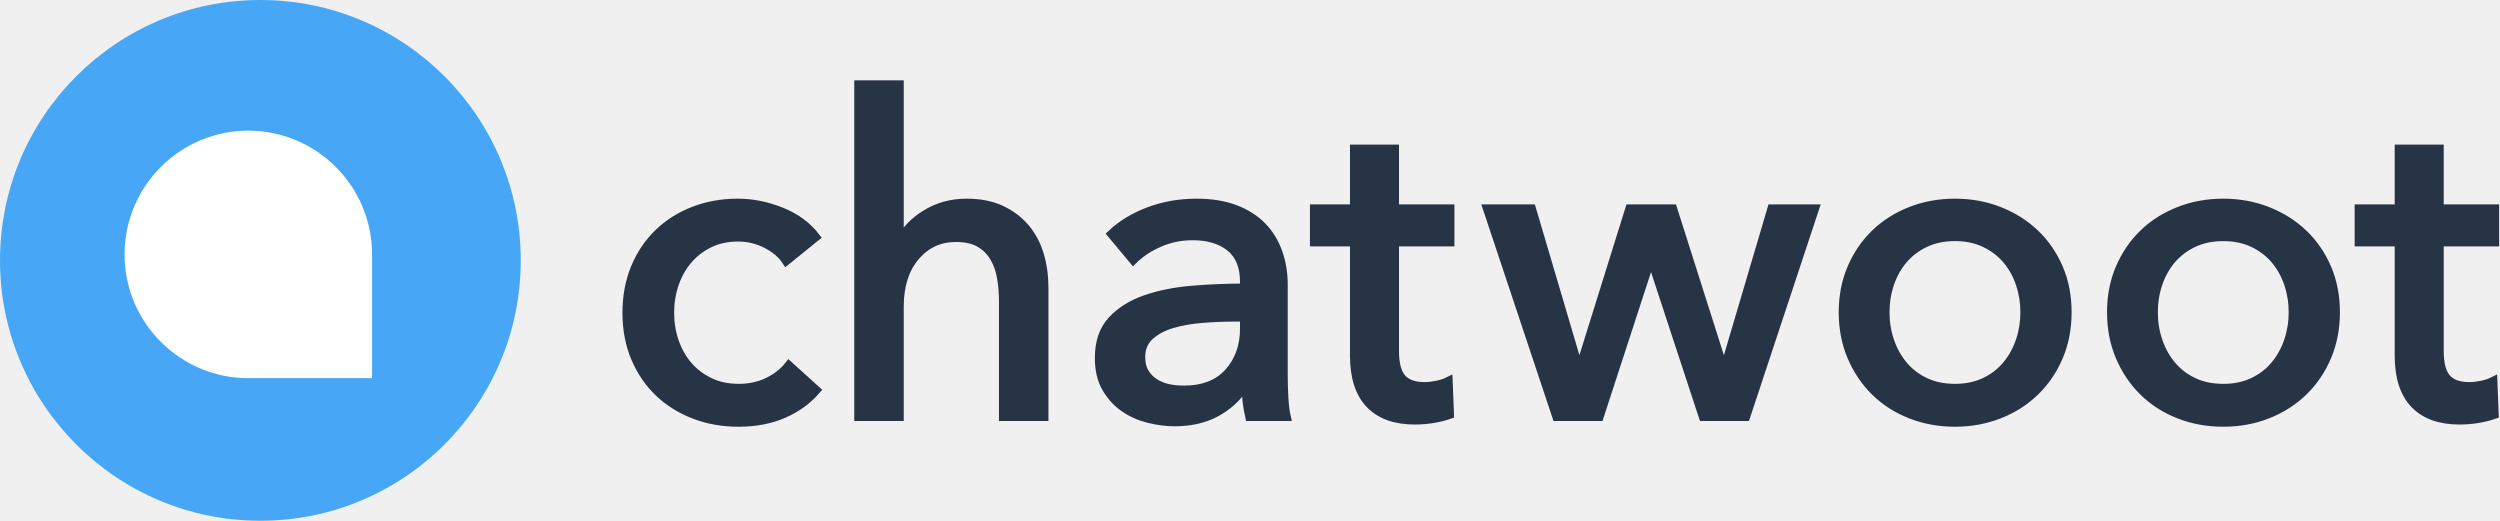
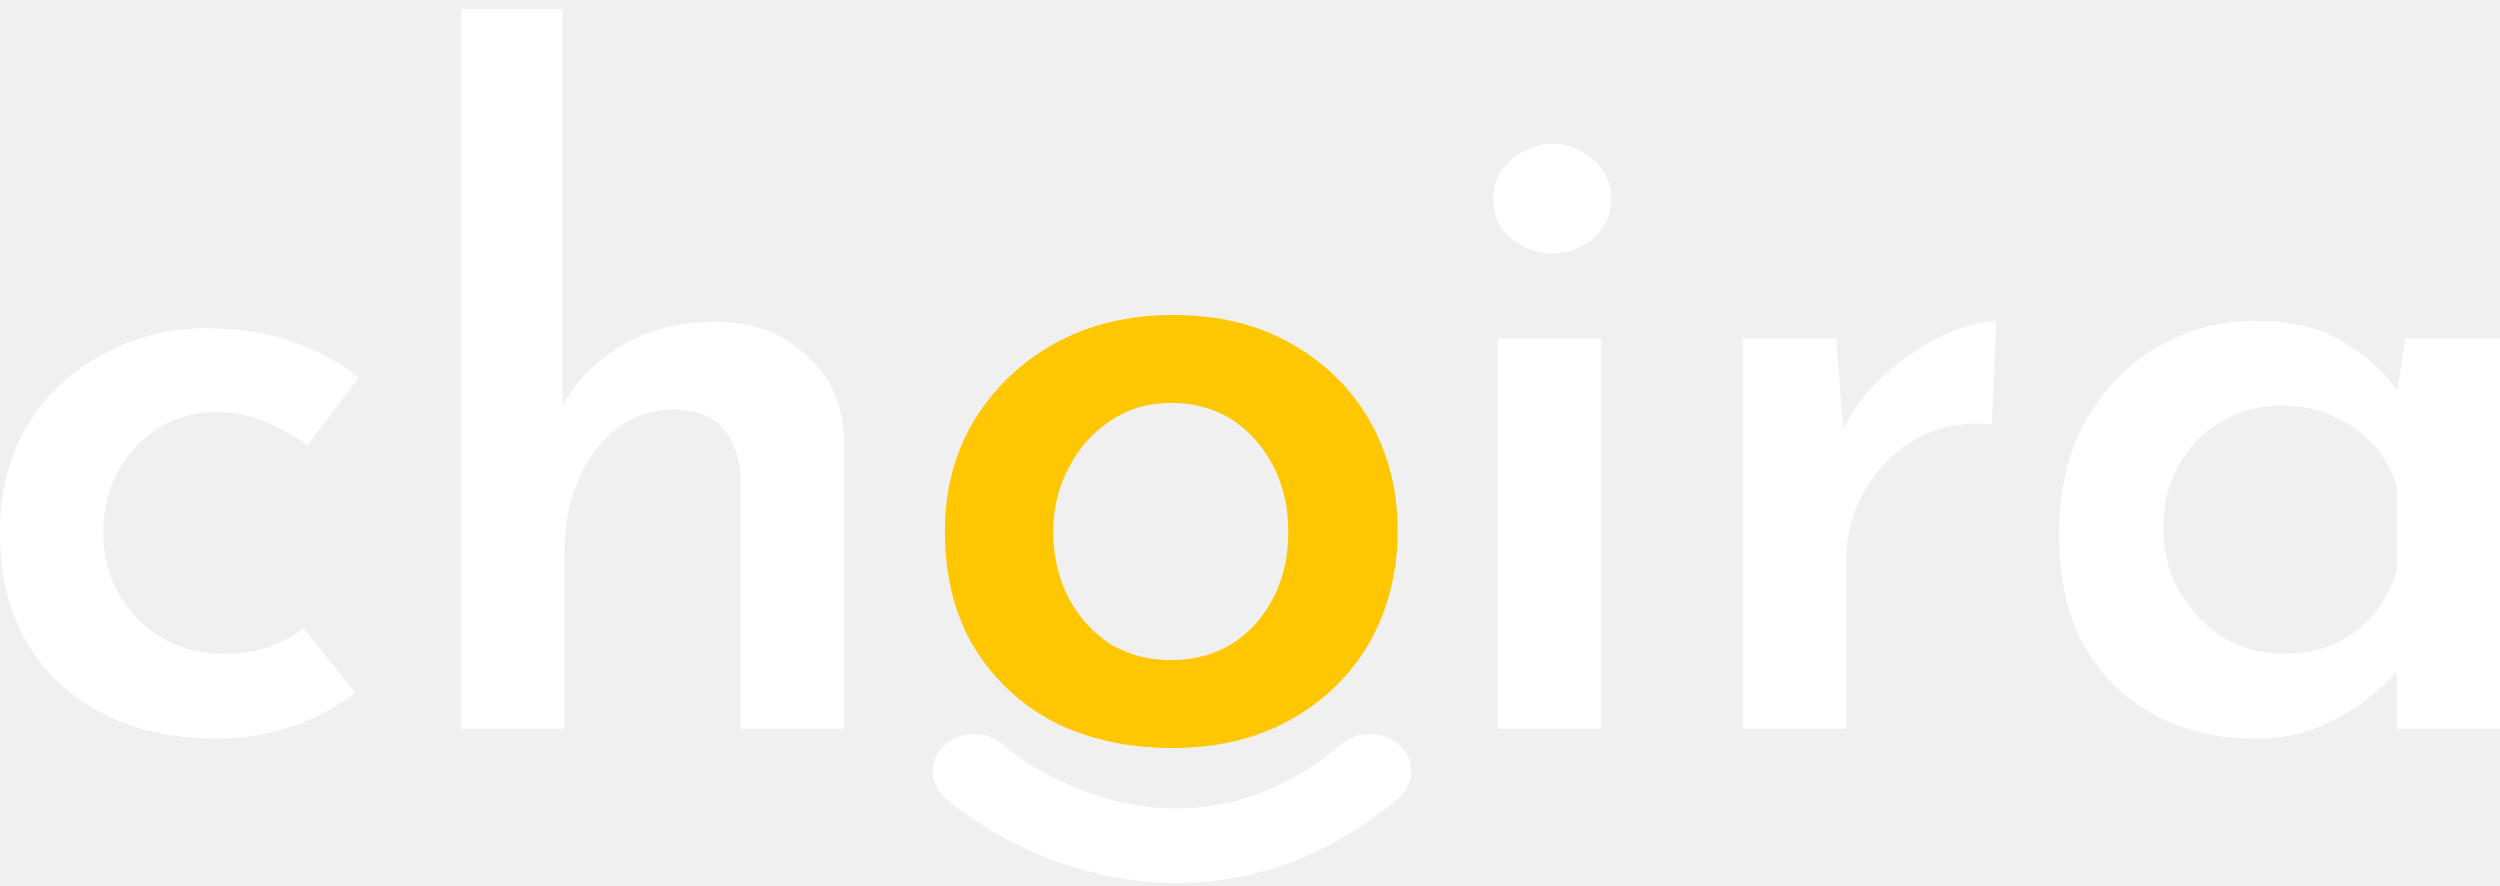
- <svg xmlns="http://www.w3.org/2000/svg" width="2458px" height="512px" viewBox="0 0 2458 512" version="1.1">
-   <g id="Logo" stroke="none" stroke-width="1" fill="none" fill-rule="evenodd">
-     <g id="on_white" fill-rule="nonzero">
-       <g id="woot-log">
-         <circle id="Oval" fill="#47A7F6" cx="256" cy="256" r="256" />
-         <path d="M362.808,368.808 L244.123,368.808 C178.699,368.808 125.457,315.562 125.457,250.122 C125.457,184.703 178.699,131.457 244.124,131.457 C309.565,131.457 362.808,184.703 362.808,250.122 L362.808,368.808 Z" id="Fill-1" stroke="#FFFFFF" stroke-width="6" fill="#FFFFFF" />
-       </g>
-       <path d="M772.982,256.848 C768.658,250.217 762.171,244.667 753.522,240.198 C744.872,235.73 735.647,233.495 725.844,233.495 C715.177,233.495 705.735,235.513 697.518,239.55 C689.302,243.586 682.31,248.992 676.544,255.767 C670.778,262.542 666.381,270.398 663.354,279.336 C660.327,288.273 658.813,297.643 658.813,307.446 C658.813,317.248 660.327,326.618 663.354,335.555 C666.381,344.493 670.778,352.349 676.544,359.124 C682.31,365.899 689.374,371.305 697.735,375.341 C706.095,379.378 715.609,381.396 726.277,381.396 C736.656,381.396 746.098,379.378 754.603,375.341 C763.108,371.305 770.099,365.827 775.577,358.908 L802.822,383.558 C794.173,393.649 783.361,401.505 770.387,407.127 C757.414,412.749 742.71,415.56 726.277,415.56 C710.42,415.56 695.789,412.965 682.382,407.776 C668.976,402.586 657.372,395.307 647.569,385.937 C637.767,376.567 630.055,365.251 624.433,351.989 C618.811,338.727 616,323.879 616,307.446 C616,291.3 618.739,276.597 624.217,263.335 C629.695,250.073 637.335,238.685 647.137,229.171 C656.939,219.657 668.544,212.305 681.95,207.115 C695.356,201.926 709.843,199.331 725.412,199.331 C739.827,199.331 754.17,202.214 768.441,207.98 C782.713,213.746 794.028,222.107 802.389,233.063 L772.982,256.848 Z M885.421,236.09 C890.322,225.999 898.683,217.35 910.504,210.143 C922.324,202.935 935.586,199.331 950.29,199.331 C963.552,199.331 974.94,201.565 984.454,206.034 C993.968,210.503 1001.896,216.485 1008.239,223.981 C1014.582,231.477 1019.267,240.27 1022.294,250.361 C1025.321,260.452 1026.835,271.263 1026.835,282.795 L1026.835,409.938 L986.184,409.938 L986.184,296.634 C986.184,288.273 985.535,280.345 984.238,272.849 C982.94,265.353 980.562,258.722 977.102,252.956 C973.643,247.19 968.958,242.577 963.047,239.117 C957.137,235.658 949.425,233.928 939.911,233.928 C923.766,233.928 910.504,240.054 900.125,252.307 C889.746,264.56 884.556,280.921 884.556,301.391 L884.556,409.938 L843.905,409.938 L843.905,83 L884.556,83 L884.556,236.09 L885.421,236.09 Z M1223.171,277.174 C1223.171,261.893 1218.558,250.577 1209.332,243.226 C1200.106,235.874 1187.853,232.198 1172.573,232.198 C1161.041,232.198 1150.157,234.432 1139.923,238.901 C1129.688,243.37 1121.111,249.064 1114.191,255.983 L1092.568,230.036 C1102.659,220.522 1114.984,213.026 1129.544,207.548 C1144.103,202.07 1159.743,199.331 1176.465,199.331 C1191.169,199.331 1203.926,201.421 1214.738,205.602 C1225.549,209.782 1234.415,215.476 1241.334,222.684 C1248.253,229.892 1253.443,238.396 1256.902,248.199 C1260.362,258.001 1262.092,268.524 1262.092,279.768 L1262.092,369.287 C1262.092,376.206 1262.308,383.486 1262.741,391.126 C1263.173,398.766 1263.966,405.037 1265.119,409.938 L1228.36,409.938 C1226.054,400.136 1224.9,390.333 1224.9,380.531 L1223.603,380.531 C1216.107,391.487 1206.665,399.991 1195.277,406.046 C1183.889,412.1 1170.411,415.128 1154.842,415.128 C1146.77,415.128 1138.337,414.046 1129.544,411.884 C1120.75,409.722 1112.75,406.19 1105.542,401.289 C1098.334,396.388 1092.352,389.901 1087.595,381.828 C1082.838,373.756 1080.46,363.809 1080.46,351.989 C1080.46,336.42 1084.64,324.095 1093.001,315.014 C1101.362,305.932 1112.317,299.013 1125.868,294.256 C1139.418,289.499 1154.698,286.399 1171.708,284.958 C1188.718,283.516 1205.872,282.795 1223.171,282.795 L1223.171,277.174 Z M1213.224,312.203 C1203.133,312.203 1192.682,312.635 1181.871,313.5 C1171.059,314.365 1161.257,316.095 1152.464,318.689 C1143.67,321.284 1136.391,325.176 1130.625,330.366 C1124.859,335.555 1121.976,342.475 1121.976,351.124 C1121.976,357.178 1123.201,362.224 1125.651,366.26 C1128.102,370.296 1131.345,373.612 1135.382,376.206 C1139.418,378.801 1143.887,380.603 1148.788,381.612 C1153.689,382.621 1158.734,383.126 1163.924,383.126 C1182.952,383.126 1197.584,377.432 1207.818,366.044 C1218.053,354.655 1223.171,340.312 1223.171,323.014 L1223.171,312.203 L1213.224,312.203 Z M1425.993,238.252 L1371.504,238.252 L1371.504,345.069 C1371.504,357.467 1373.81,366.332 1378.423,371.666 C1383.036,376.999 1390.388,379.666 1400.478,379.666 C1404.226,379.666 1408.263,379.234 1412.587,378.369 C1416.912,377.504 1420.804,376.206 1424.264,374.477 L1425.561,407.776 C1420.66,409.506 1415.254,410.875 1409.344,411.884 C1403.433,412.893 1397.307,413.398 1390.964,413.398 C1371.648,413.398 1356.872,408.064 1346.637,397.397 C1336.402,386.729 1331.285,370.729 1331.285,349.394 L1331.285,238.252 L1291.931,238.252 L1291.931,204.953 L1331.285,204.953 L1331.285,146.139 L1371.504,146.139 L1371.504,204.953 L1425.993,204.953 L1425.993,238.252 Z M1506.078,204.953 L1552.351,361.503 L1553.216,361.503 L1602.083,204.953 L1644.897,204.953 L1694.629,361.503 L1695.494,361.503 L1741.767,204.953 L1784.581,204.953 L1716.685,409.938 L1674.304,409.938 L1623.706,255.983 L1622.841,255.983 L1572.676,409.938 L1530.295,409.938 L1461.967,204.953 L1506.078,204.953 Z M2032.811,307.013 C2032.811,322.87 2030,337.429 2024.378,350.691 C2018.756,363.953 2010.972,375.413 2001.026,385.072 C1991.079,394.73 1979.331,402.226 1965.78,407.56 C1952.23,412.893 1937.671,415.56 1922.102,415.56 C1906.534,415.56 1891.974,412.893 1878.424,407.56 C1864.873,402.226 1853.197,394.73 1843.395,385.072 C1833.592,375.413 1825.88,363.953 1820.258,350.691 C1814.636,337.429 1811.825,322.87 1811.825,307.013 C1811.825,291.156 1814.636,276.669 1820.258,263.551 C1825.88,250.433 1833.592,239.117 1843.395,229.603 C1853.197,220.089 1864.873,212.665 1878.424,207.332 C1891.974,201.998 1906.534,199.331 1922.102,199.331 C1937.671,199.331 1952.23,201.998 1965.78,207.332 C1979.331,212.665 1991.079,220.089 2001.026,229.603 C2010.972,239.117 2018.756,250.433 2024.378,263.551 C2030,276.669 2032.811,291.156 2032.811,307.013 Z M1990.43,307.013 C1990.43,297.211 1988.917,287.841 1985.89,278.903 C1982.862,269.966 1978.466,262.11 1972.7,255.334 C1966.934,248.559 1959.798,243.154 1951.293,239.117 C1942.788,235.081 1933.058,233.063 1922.102,233.063 C1911.146,233.063 1901.416,235.081 1892.911,239.117 C1884.406,243.154 1877.271,248.559 1871.505,255.334 C1865.738,262.11 1861.342,269.966 1858.315,278.903 C1855.287,287.841 1853.774,297.211 1853.774,307.013 C1853.774,316.816 1855.287,326.185 1858.315,335.123 C1861.342,344.06 1865.738,351.989 1871.505,358.908 C1877.271,365.827 1884.406,371.305 1892.911,375.341 C1901.416,379.378 1911.146,381.396 1922.102,381.396 C1933.058,381.396 1942.788,379.378 1951.293,375.341 C1959.798,371.305 1966.934,365.827 1972.7,358.908 C1978.466,351.989 1982.862,344.06 1985.89,335.123 C1988.917,326.185 1990.43,316.816 1990.43,307.013 Z M2296.611,307.013 C2296.611,322.87 2293.8,337.429 2288.178,350.691 C2282.556,363.953 2274.771,375.413 2264.825,385.072 C2254.878,394.73 2243.13,402.226 2229.58,407.56 C2216.029,412.893 2201.47,415.56 2185.901,415.56 C2170.333,415.56 2155.774,412.893 2142.223,407.56 C2128.673,402.226 2116.996,394.73 2107.194,385.072 C2097.392,375.413 2089.68,363.953 2084.058,350.691 C2078.436,337.429 2075.625,322.87 2075.625,307.013 C2075.625,291.156 2078.436,276.669 2084.058,263.551 C2089.68,250.433 2097.392,239.117 2107.194,229.603 C2116.996,220.089 2128.673,212.665 2142.223,207.332 C2155.774,201.998 2170.333,199.331 2185.901,199.331 C2201.47,199.331 2216.029,201.998 2229.58,207.332 C2243.13,212.665 2254.878,220.089 2264.825,229.603 C2274.771,239.117 2282.556,250.433 2288.178,263.551 C2293.8,276.669 2296.611,291.156 2296.611,307.013 Z M2254.23,307.013 C2254.23,297.211 2252.716,287.841 2249.689,278.903 C2246.662,269.966 2242.265,262.11 2236.499,255.334 C2230.733,248.559 2223.597,243.154 2215.092,239.117 C2206.587,235.081 2196.857,233.063 2185.901,233.063 C2174.946,233.063 2165.215,235.081 2156.71,239.117 C2148.205,243.154 2141.07,248.559 2135.304,255.334 C2129.538,262.11 2125.141,269.966 2122.114,278.903 C2119.087,287.841 2117.573,297.211 2117.573,307.013 C2117.573,316.816 2119.087,326.185 2122.114,335.123 C2125.141,344.06 2129.538,351.989 2135.304,358.908 C2141.07,365.827 2148.205,371.305 2156.71,375.341 C2165.215,379.378 2174.946,381.396 2185.901,381.396 C2196.857,381.396 2206.587,379.378 2215.092,375.341 C2223.597,371.305 2230.733,365.827 2236.499,358.908 C2242.265,351.989 2246.662,344.06 2249.689,335.123 C2252.716,326.185 2254.23,316.816 2254.23,307.013 Z M2453.16,238.252 L2398.671,238.252 L2398.671,345.069 C2398.671,357.467 2400.977,366.332 2405.59,371.666 C2410.203,376.999 2417.554,379.666 2427.645,379.666 C2431.393,379.666 2435.429,379.234 2439.754,378.369 C2444.079,377.504 2447.971,376.206 2451.43,374.477 L2452.728,407.776 C2447.827,409.506 2442.421,410.875 2436.511,411.884 C2430.6,412.893 2424.474,413.398 2418.131,413.398 C2398.815,413.398 2384.039,408.064 2373.804,397.397 C2363.569,386.729 2358.452,370.729 2358.452,349.394 L2358.452,238.252 L2319.098,238.252 L2319.098,204.953 L2358.452,204.953 L2358.452,146.139 L2398.671,146.139 L2398.671,204.953 L2453.16,204.953 L2453.16,238.252 Z" id="chatwoot" stroke="#273445" stroke-width="8" fill="#273444" />
-     </g>
-   </g>
+ <svg xmlns="http://www.w3.org/2000/svg" width="127" height="45" viewBox="0 0 127 45" fill="none">
+   <path d="M18.04 35.181C17.165 35.9 16.087 36.478 14.807 36.915C13.557 37.321 12.292 37.524 11.011 37.524C8.825 37.524 6.903 37.102 5.248 36.259C3.592 35.416 2.296 34.213 1.359 32.651C0.453 31.089 0 29.231 0 27.075C0 24.92 0.484 23.061 1.453 21.499C2.452 19.938 3.748 18.75 5.342 17.938C6.935 17.095 8.653 16.673 10.496 16.673C12.151 16.673 13.62 16.907 14.9 17.376C16.181 17.813 17.29 18.422 18.227 19.203L15.603 22.624C15.103 22.218 14.447 21.843 13.635 21.499C12.854 21.125 11.964 20.937 10.964 20.937C9.902 20.937 8.934 21.203 8.059 21.734C7.216 22.265 6.529 22.999 5.998 23.936C5.498 24.842 5.248 25.888 5.248 27.075C5.248 28.762 5.826 30.215 6.982 31.433C8.137 32.62 9.637 33.213 11.48 33.213C13.01 33.213 14.322 32.776 15.416 31.901L18.04 35.181Z" fill="white" />
+   <path d="M23.421 37.009V0.461H28.575V20.609C29.262 19.36 30.262 18.344 31.574 17.563C32.917 16.751 34.51 16.345 36.353 16.345C38.196 16.345 39.727 16.907 40.945 18.032C42.194 19.125 42.835 20.547 42.866 22.296V37.009H37.618V24.17C37.556 23.171 37.259 22.374 36.728 21.78C36.228 21.156 35.4 20.828 34.245 20.797C32.62 20.797 31.277 21.499 30.215 22.905C29.184 24.311 28.669 26.076 28.669 28.2V37.009H23.421Z" fill="white" />
+   <path d="M48.458 26.888C48.458 24.889 48.926 23.093 49.863 21.499C50.832 19.906 52.144 18.641 53.799 17.704C55.486 16.767 57.423 16.298 59.609 16.298C61.827 16.298 63.748 16.767 65.373 17.704C67.028 18.641 68.309 19.906 69.215 21.499C70.121 23.093 70.574 24.889 70.574 26.888C70.574 28.887 70.121 30.699 69.215 32.323C68.309 33.916 67.028 35.181 65.373 36.118C63.717 37.056 61.781 37.524 59.563 37.524C57.407 37.524 55.486 37.102 53.799 36.259C52.144 35.384 50.832 34.151 49.863 32.557C48.926 30.964 48.458 29.074 48.458 26.888ZM52.5 26.888C52.5 28.075 53.3 30.032 53.799 31C54.299 31.937 55.657 32.938 56.5 33.5C57.375 34.031 58.407 34.5 59.5 34.5C61.218 34.5 63.192 33.51 64.254 32.323C65.316 31.105 66.5 28.668 66.5 26.888C66.5 25.107 65.062 22.218 64 21C62.938 19.782 60.718 19.5 59 19.5C57.907 19.5 56.875 19.907 56 20.5C55.157 21.062 54 21.532 53.5 22.5C53 23.437 52.5 25.732 52.5 26.888Z" fill="white" />
+   <path d="M76.088 17.189H81.336V37.009H76.088V17.189ZM75.854 10.113C75.854 9.301 76.166 8.63 76.791 8.098C77.447 7.567 78.15 7.302 78.9 7.302C79.618 7.302 80.29 7.567 80.914 8.098C81.539 8.63 81.852 9.301 81.852 10.113C81.852 10.925 81.539 11.597 80.914 12.128C80.29 12.628 79.618 12.878 78.9 12.878C78.15 12.878 77.447 12.628 76.791 12.128C76.166 11.597 75.854 10.925 75.854 10.113Z" fill="white" />
+   <path d="M93.267 17.189L93.642 21.78C94.204 20.656 94.969 19.688 95.938 18.875C96.906 18.032 97.89 17.392 98.89 16.954C99.92 16.517 100.764 16.298 101.42 16.298L101.186 21.546C99.686 21.421 98.374 21.687 97.25 22.343C96.156 22.999 95.297 23.889 94.672 25.014C94.079 26.107 93.782 27.263 93.782 28.481V37.009H88.534V17.189H93.267Z" fill="white" />
+   <path d="M114.583 37.524C112.709 37.524 111.022 37.134 109.523 36.353C108.023 35.572 106.821 34.416 105.915 32.885C105.04 31.355 104.603 29.434 104.603 27.122C104.603 24.873 105.056 22.952 105.962 21.359C106.899 19.734 108.117 18.485 109.616 17.61C111.147 16.736 112.803 16.298 114.583 16.298C116.426 16.298 117.91 16.658 119.034 17.376C120.19 18.063 121.112 18.891 121.799 19.859L122.174 17.189H127V37.009H121.752V34.104C121.409 34.51 120.909 34.978 120.253 35.509C119.597 36.04 118.785 36.509 117.816 36.915C116.879 37.321 115.801 37.524 114.583 37.524ZM116.036 33.213C117.441 33.213 118.644 32.839 119.644 32.089C120.643 31.339 121.346 30.308 121.752 28.996V24.686C121.377 23.467 120.659 22.483 119.597 21.734C118.535 20.984 117.285 20.609 115.848 20.609C114.755 20.609 113.755 20.875 112.849 21.406C111.975 21.905 111.256 22.64 110.694 23.608C110.163 24.545 109.897 25.623 109.897 26.841C109.897 28.028 110.179 29.106 110.741 30.074C111.303 31.042 112.037 31.808 112.943 32.37C113.88 32.932 114.911 33.213 116.036 33.213Z" fill="white" />
+   <path fill-rule="evenodd" clip-rule="evenodd" d="M71.131 37.887C71.921 38.651 71.876 39.848 71.028 40.561C66.468 44.398 61.615 45.275 57.405 44.69C53.305 44.12 49.934 42.188 48.031 40.545C47.193 39.822 47.164 38.624 47.965 37.869C48.767 37.114 50.096 37.088 50.933 37.81C52.339 39.024 54.951 40.519 58.044 40.949C61.026 41.364 64.576 40.813 68.164 37.794C69.012 37.081 70.34 37.122 71.131 37.887Z" fill="white" />
+   <path d="M48 26.976C48 24.904 48.487 23.042 49.462 21.391C50.469 19.739 51.833 18.428 53.555 17.457C55.309 16.486 57.323 16 59.597 16C61.904 16 63.902 16.486 65.591 17.457C67.313 18.428 68.645 19.739 69.587 21.391C70.529 23.042 71 24.904 71 26.976C71 29.048 70.529 30.926 69.587 32.609C68.645 34.261 67.313 35.572 65.591 36.543C63.869 37.514 61.855 38 59.549 38C57.307 38 55.309 37.563 53.555 36.689C51.833 35.782 50.469 34.503 49.462 32.852C48.487 31.201 48 29.242 48 26.976ZM53.506 27.024C53.506 28.255 53.766 29.372 54.286 30.375C54.806 31.347 55.504 32.124 56.381 32.706C57.291 33.257 58.314 33.532 59.451 33.532C61.238 33.532 62.684 32.917 63.788 31.686C64.893 30.424 65.445 28.87 65.445 27.024C65.445 25.179 64.893 23.625 63.788 22.362C62.684 21.099 61.238 20.468 59.451 20.468C58.314 20.468 57.291 20.776 56.381 21.391C55.504 21.974 54.806 22.767 54.286 23.77C53.766 24.742 53.506 25.826 53.506 27.024Z" fill="#FFC701" />
</svg>
